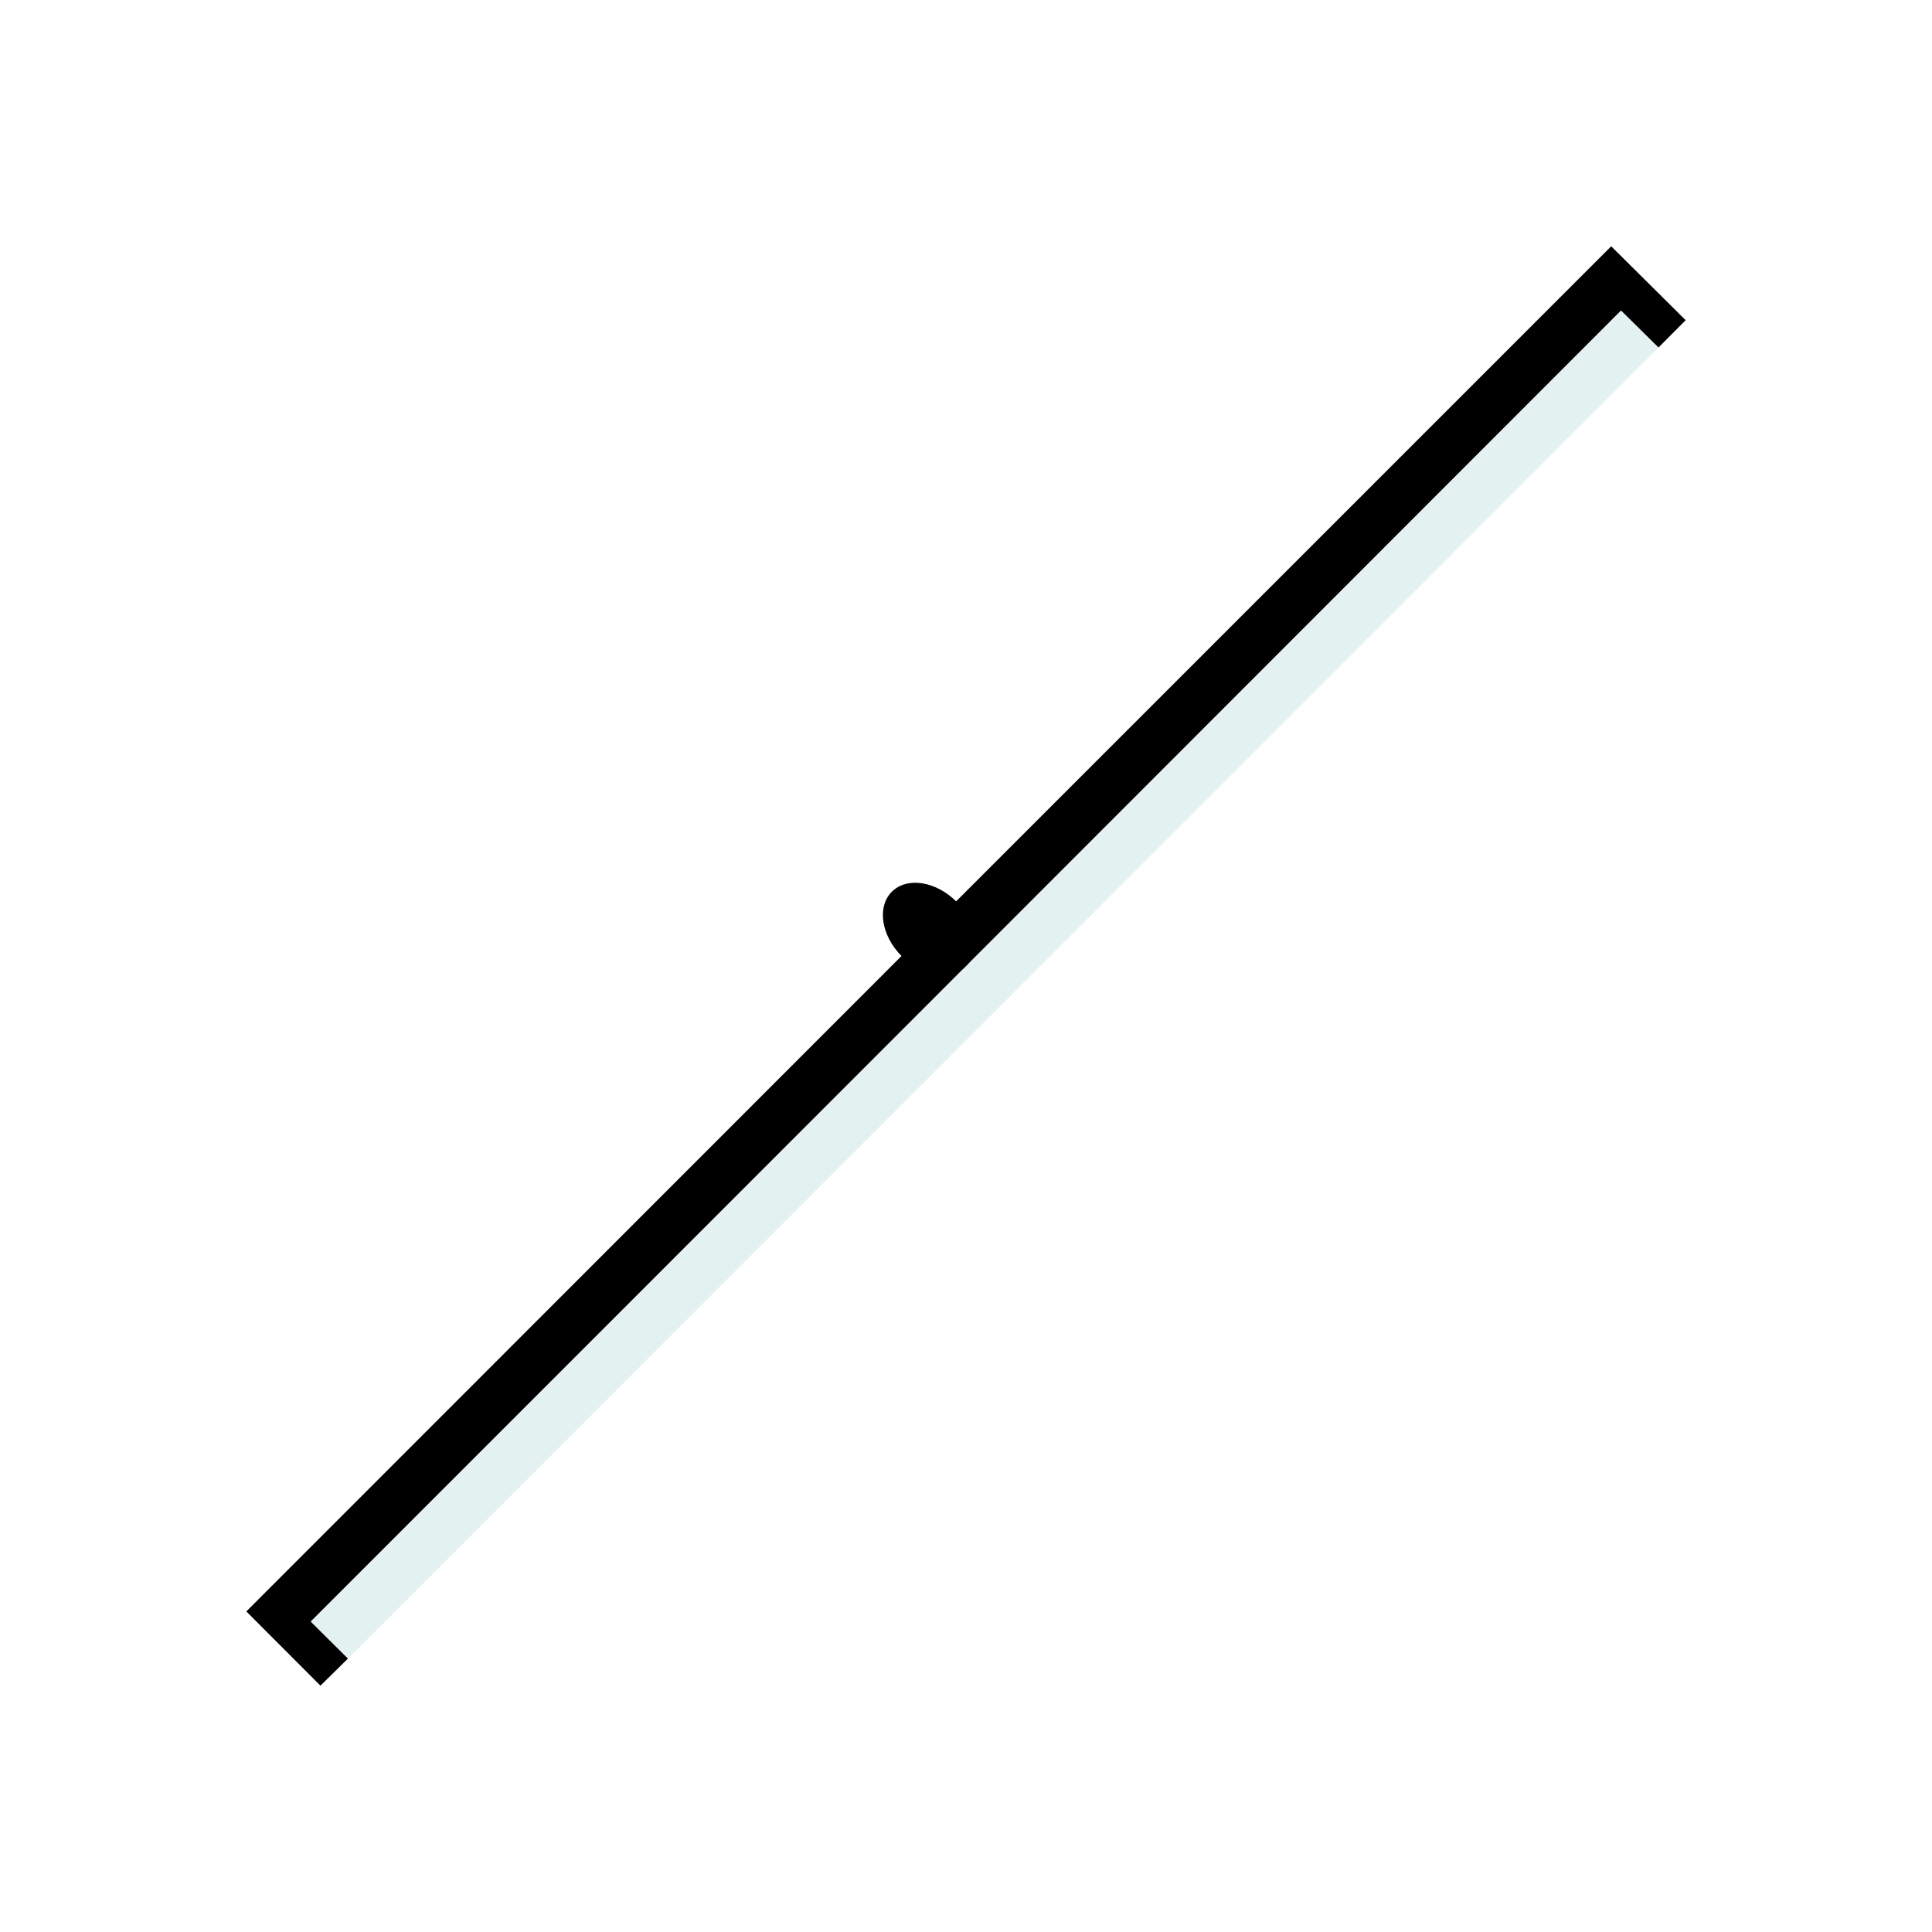
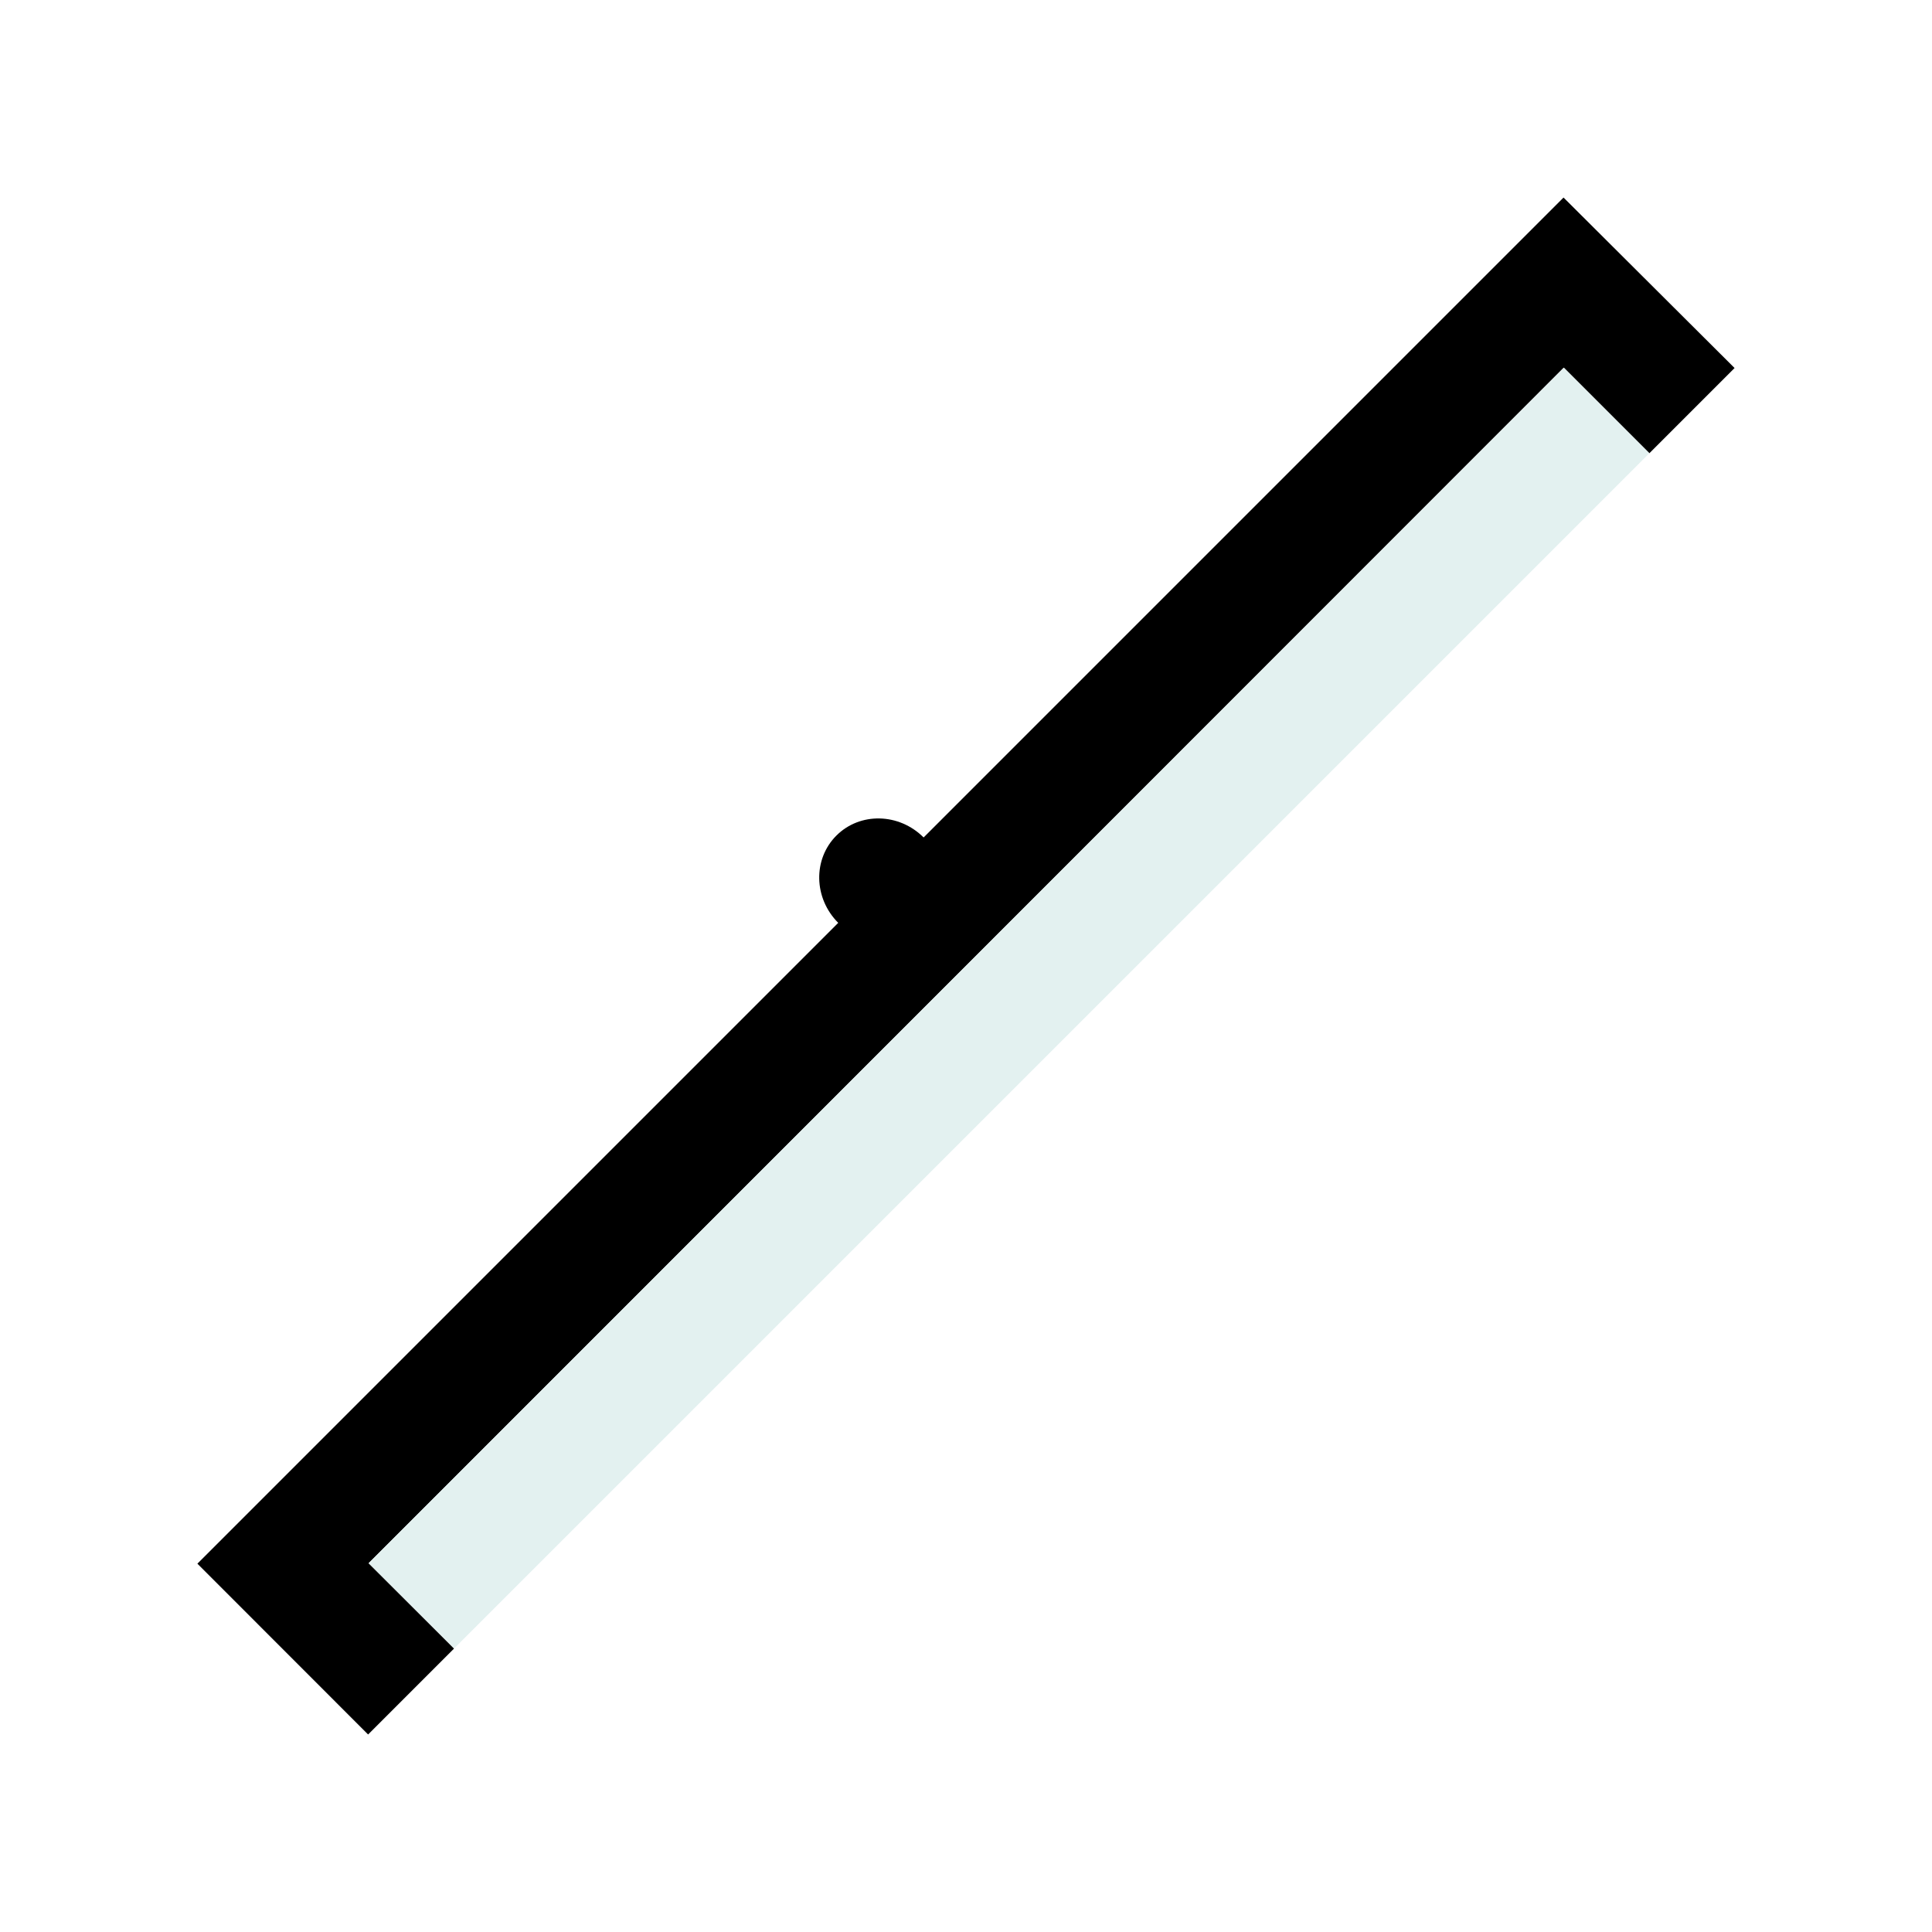
<svg xmlns="http://www.w3.org/2000/svg" width="48px" height="48px" id="svg3419" version="1.1">
  <defs id="defs3421" />
  <g id="layer1">
-     <g id="g5761" transform="matrix(-2.264795,-0.3461919,-0.3462407,-2.265115,86.12129,85.64531)">
-       <g transform="matrix(0.7071068,-0.7071068,0.7071068,0.7071068,-9.764394,23.92691)" id="g5221">
-         <path style="fill:#000000;fill-opacity:1;stroke:none" d="m 24.001,23.501 -11.998,0 -0.004,-0.498 -0.5,0.001 0.005,0.998 12.499,0.001 12.497,-0.001 0.001,-0.998 -0.5,-0.003 0.002,0.5 z" id="path2989" />
-         <path style="color:#000000;fill:#000000;fill-opacity:1;stroke:none;stroke-width:2;marker:none;visibility:visible;display:inline;overflow:visible;enable-background:accumulate" id="path2993" d="m 320,402.362 c 0,5.523 -4.477,10 -10,10 -5.523,0 -10,-4.477 -10,-10 0,-5.523 4.477,-10 10,-10 5.469,0 9.924,4.394 9.999,9.863" transform="matrix(0.0500239,0,0,0.0500239,8.49259,3.872272)" />
-         <path style="fill:#e3f1f0;fill-opacity:1;stroke:none" d="M 12,23.004 35.996,23 36,23.496 l -23.996,0.008 z" id="path5181" />
+     <g id="g7031" transform="matrix(-0.7071068,0.7071068,-0.7071068,-0.7071068,55.82723,21.867)">
+       <path transform="matrix(0.09598279,-7.0596697e-6,-6.7667094e-6,0.1001522,-5.751942,-16.29528)" d="m 325.628,402.362 c 0,8.631 -6.997,15.628 -15.628,15.628 -8.631,0 -15.628,-6.997 -15.628,-15.628 0,-8.631 6.997,-15.628 15.628,-15.628 8.547,0 15.509,6.867 15.626,15.413" id="path2993" style="color:#000000;fill:#000000;fill-opacity:1;stroke:none;stroke-width:2;marker:none;visibility:visible;display:inline;overflow:visible;enable-background:accumulate" />
+       <g transform="translate(0,8)" id="g7023">
+         <path style="fill:#000000;fill-opacity:1;stroke:none" d="M 23.994,13.003 3,13.009 3,10 l -2.994,0 0.01,6 23.982,0 24.018,0 0.002,-6 L 45,10 l 0,3 z" id="path2989" />
+         <path style="fill:#e3f1f0;fill-opacity:1;stroke:none" d="M 3,10 44.993,10 45,13 3,13 z" id="path5181" />
      </g>
    </g>
  </g>
</svg>
